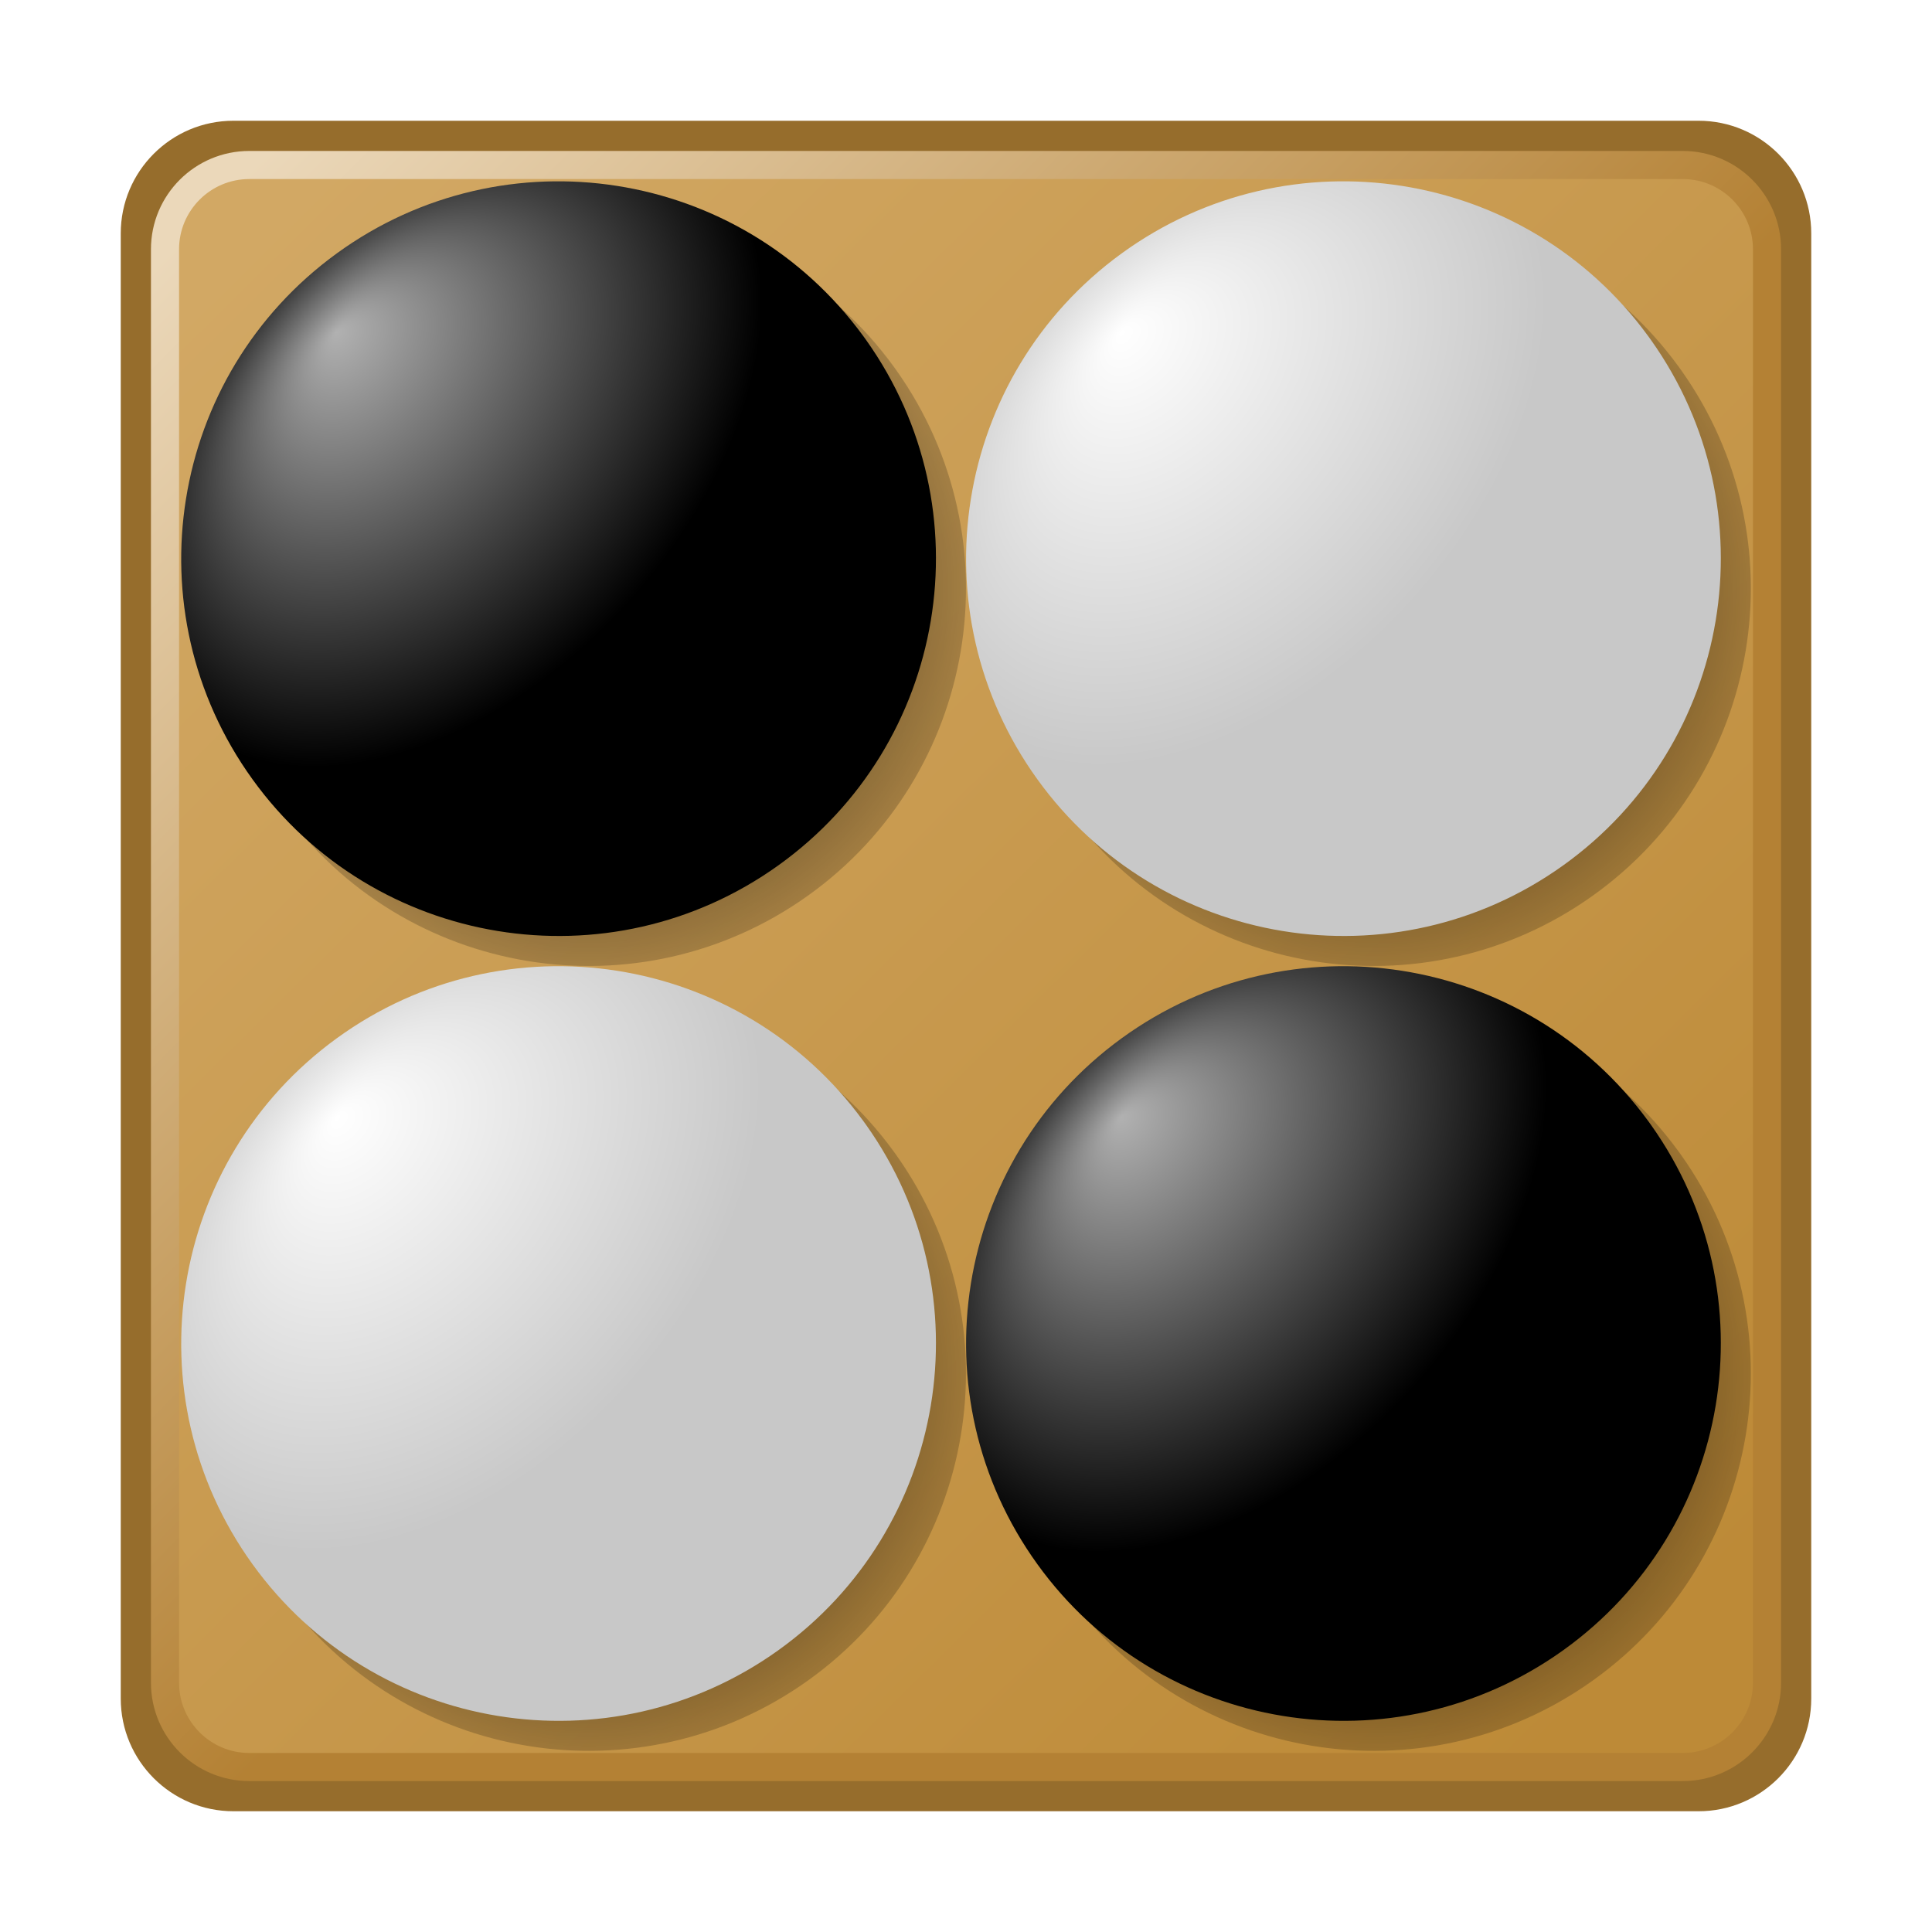
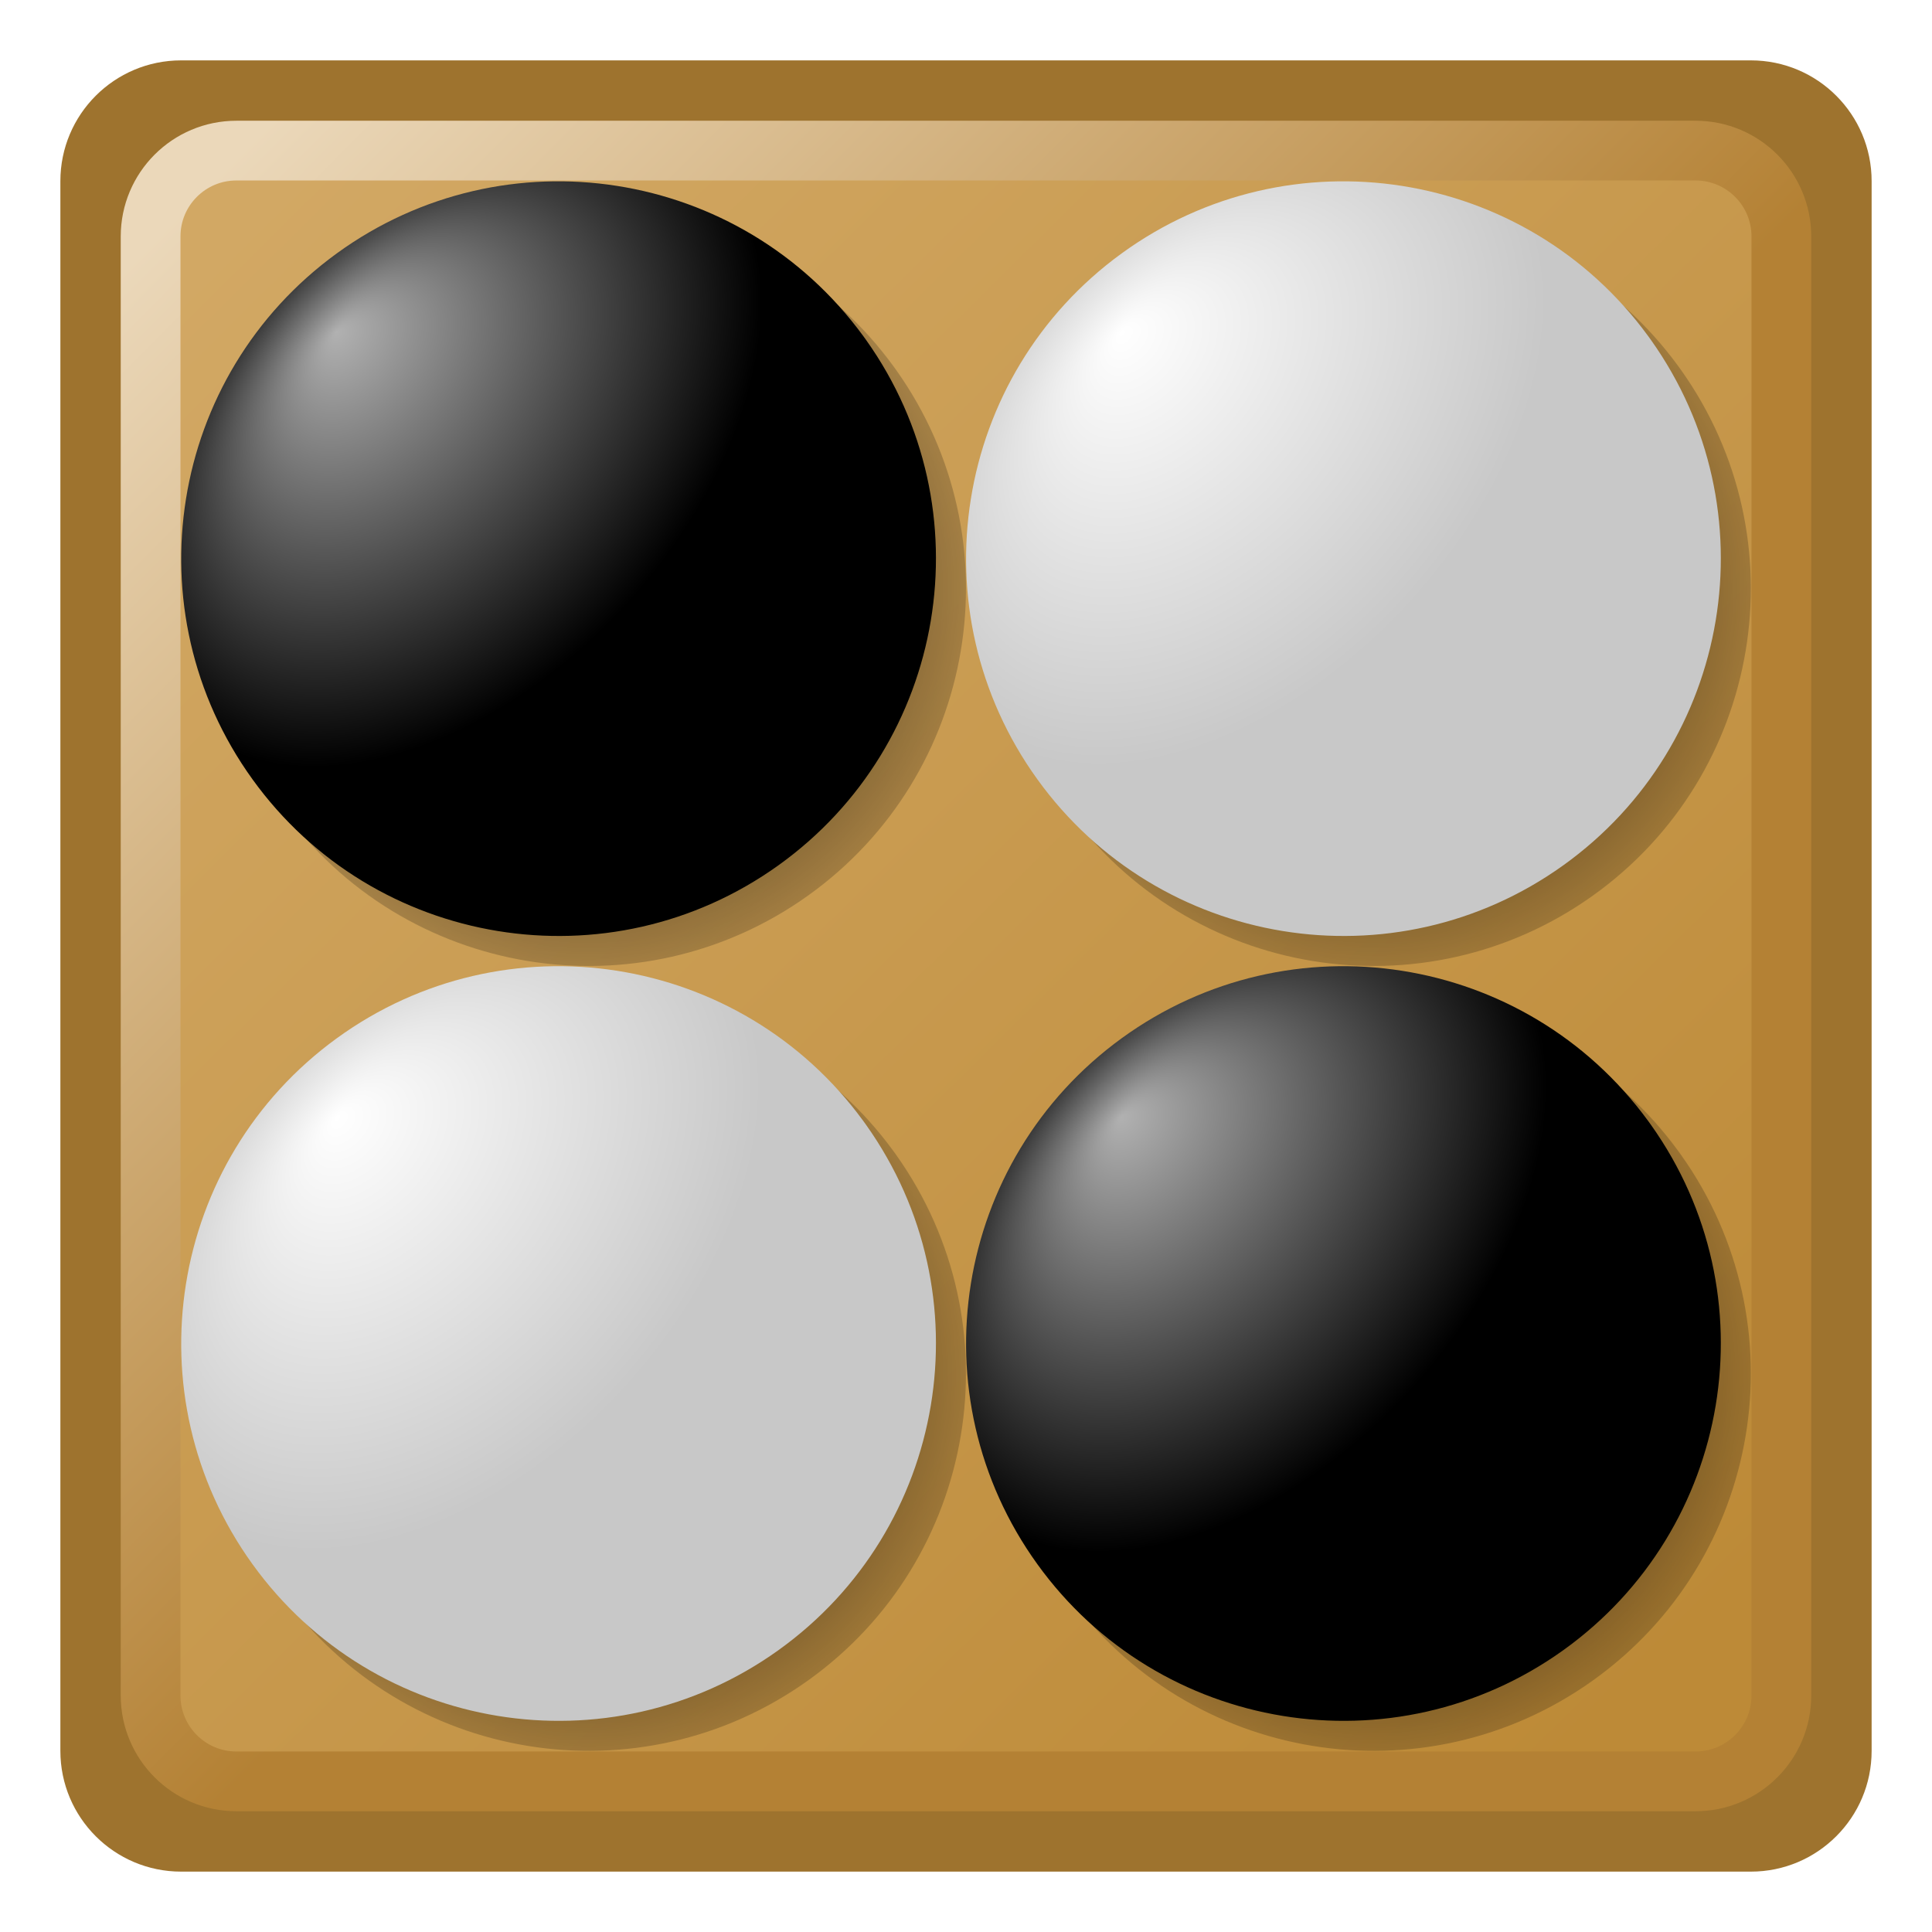
<svg xmlns="http://www.w3.org/2000/svg" xmlns:xlink="http://www.w3.org/1999/xlink" width="64px" height="64px" id="svg4743">
  <defs id="defs4745">
    <linearGradient id="linearGradient10071">
      <stop style="stop-color:black;stop-opacity:1;" offset="0" id="stop10073" />
      <stop style="stop-color:black;stop-opacity:0.196" offset="1" id="stop10075" />
    </linearGradient>
    <linearGradient id="linearGradient17872">
      <stop style="stop-color:#b48134;stop-opacity:1" offset="0" id="stop17874" />
      <stop style="stop-color:#ebd8ba;stop-opacity:1" offset="1" id="stop17876" />
    </linearGradient>
    <linearGradient id="linearGradient9478">
      <stop id="stop9480" offset="0" style="stop-color:white;stop-opacity:1" />
      <stop id="stop9482" offset="1" style="stop-color:#c8c8c8;stop-opacity:1" />
    </linearGradient>
    <linearGradient id="linearGradient9468">
      <stop style="stop-color:white;stop-opacity:1" offset="0" id="stop9470" />
      <stop style="stop-color:#c8c8c8;stop-opacity:1" offset="1" id="stop9472" />
    </linearGradient>
    <linearGradient id="linearGradient9454">
      <stop id="stop9456" offset="0" style="stop-color:#b1b1b1;stop-opacity:1" />
      <stop id="stop9458" offset="1" style="stop-color:black;stop-opacity:1" />
    </linearGradient>
    <linearGradient id="linearGradient6593">
      <stop style="stop-color:#bd8a37;stop-opacity:1" offset="0" id="stop6595" />
      <stop style="stop-color:#d2a864;stop-opacity:1" offset="1" id="stop6597" />
    </linearGradient>
-     <linearGradient xlink:href="#linearGradient6593" id="linearGradient6599" x1="57.74" y1="57.541" x2="6.139" y2="5.386" gradientUnits="userSpaceOnUse" gradientTransform="matrix(0.899999,0,0,0.9,2.560971,3.17461)" />
+     <linearGradient xlink:href="#linearGradient6593" id="linearGradient6599" x1="57.74" y1="57.541" x2="6.139" y2="5.386" gradientUnits="userSpaceOnUse" gradientTransform="matrix(0.916153,0,0,0.916154,2.032598,2.65725)" />
    <radialGradient xlink:href="#linearGradient9454" id="radialGradient8485" gradientUnits="userSpaceOnUse" gradientTransform="matrix(0.718801,-0.786564,0.503206,0.459961,-10.89396,36.39538)" cx="21.49" cy="34.776" fx="21.609" fy="28.915" r="9.457" />
    <radialGradient xlink:href="#linearGradient9454" id="radialGradient9462" gradientUnits="userSpaceOnUse" gradientTransform="matrix(0.718801,-0.786564,0.503206,0.459961,-10.89396,36.39538)" cx="21.49" cy="34.776" fx="21.609" fy="28.915" r="9.457" />
    <radialGradient xlink:href="#linearGradient9478" id="radialGradient9466" gradientUnits="userSpaceOnUse" gradientTransform="matrix(0.718801,-0.786564,0.503206,0.459961,-10.89396,36.39538)" cx="21.49" cy="34.776" fx="21.609" fy="28.915" r="9.457" />
    <radialGradient xlink:href="#linearGradient9468" id="radialGradient9476" gradientUnits="userSpaceOnUse" gradientTransform="matrix(0.718801,-0.786564,0.503206,0.459961,-10.89396,36.39538)" cx="21.49" cy="34.776" fx="21.609" fy="28.915" r="9.457" />
-     <linearGradient xlink:href="#linearGradient17872" id="linearGradient17878" x1="35.453" y1="32.483" x2="5.979" y2="3.208" gradientUnits="userSpaceOnUse" gradientTransform="matrix(0.899999,0,0,0.9,2.839552,2.765517)" />
+     <linearGradient xlink:href="#linearGradient17872" id="linearGradient17878" x1="35.453" y1="32.483" x2="5.979" y2="3.208" gradientUnits="userSpaceOnUse" gradientTransform="matrix(0.916153,0,0,0.916154,2.316179,2.240816)" />
    <radialGradient xlink:href="#linearGradient10071" id="radialGradient10077" cx="24.182" cy="44.181" fx="24.182" fy="44.181" r="9.521" gradientTransform="matrix(1,-6.468109e-7,6.467362e-7,1.000116,-2.939387e-5,-5.104008e-3)" gradientUnits="userSpaceOnUse" />
    <radialGradient xlink:href="#linearGradient10071" id="radialGradient10081" gradientUnits="userSpaceOnUse" gradientTransform="matrix(1,-6.468109e-7,6.467362e-7,1.000116,-2.939387e-5,-5.104008e-3)" cx="24.182" cy="44.181" fx="24.182" fy="44.181" r="9.521" />
    <radialGradient xlink:href="#linearGradient10071" id="radialGradient10085" gradientUnits="userSpaceOnUse" gradientTransform="matrix(1,-6.468109e-7,6.467362e-7,1.000116,-2.939387e-5,-5.104008e-3)" cx="24.182" cy="44.181" fx="24.182" fy="44.181" r="9.521" />
    <radialGradient xlink:href="#linearGradient10071" id="radialGradient10089" gradientUnits="userSpaceOnUse" gradientTransform="matrix(1,-6.468109e-7,6.467362e-7,1.000116,-2.939387e-5,-5.104008e-3)" cx="24.182" cy="44.181" fx="24.182" fy="44.181" r="9.521" />
  </defs>
  <g id="layer4" style="display:inline">
-     <rect style="fill:#966d2c;fill-opacity:1;stroke:none;stroke-width:1;stroke-linecap:round;stroke-linejoin:miter;stroke-miterlimit:4;stroke-dasharray:none;stroke-opacity:1" id="rect3684" width="56" height="56" x="4" y="4" ry="3.733" rx="3.733" />
+     <rect style="fill:#9e732e;fill-opacity:1;stroke:none;stroke-width:1;stroke-linecap:round;stroke-linejoin:miter;stroke-miterlimit:4;stroke-dasharray:none;stroke-opacity:1" id="rect3684" width="60" height="60" x="2" y="2" ry="4" rx="4" />
  </g>
  <g id="layer1" style="display:inline">
-     <rect style="opacity:1;fill:url(#linearGradient6599);fill-opacity:1;stroke:url(#linearGradient17878);stroke-width:0.931;stroke-linecap:round;stroke-linejoin:round;stroke-miterlimit:4;stroke-dasharray:none;stroke-opacity:1" id="rect5706" width="53.069" height="53.069" x="5.466" y="5.466" ry="2.793" rx="2.793" />
+     <rect style="opacity:1;fill:url(#linearGradient6599);fill-opacity:1;stroke:url(#linearGradient17878);stroke-width:1.979;stroke-linecap:round;stroke-linejoin:round;stroke-miterlimit:4;stroke-dasharray:none;stroke-opacity:1" id="rect5706" width="54.021" height="54.021" x="4.989" y="4.989" ry="2.843" rx="2.843" />
  </g>
  <g id="layer2" style="display:inline">
    <path style="fill:url(#radialGradient10077);fill-opacity:1;stroke:none;stroke-linecap:round;stroke-linejoin:round;stroke-opacity:0.498" id="path8507" d="M 31.943,38.666 A 9.522,9.522 0 1 1 31.871,38.566" transform="matrix(1.312886,0,0,1.312735,-12.24797,-38.49757)" />
    <path transform="matrix(1.312886,0,0,1.312735,13.75203,-38.49758)" d="M 31.943,38.666 A 9.522,9.522 0 1 1 31.871,38.566" id="path10079" style="fill:url(#radialGradient10081);fill-opacity:1;stroke:none;stroke-linecap:round;stroke-linejoin:round;stroke-opacity:0.498" />
    <path style="fill:url(#radialGradient10085);fill-opacity:1;stroke:none;stroke-linecap:round;stroke-linejoin:round;stroke-opacity:0.498" id="path10083" d="M 31.943,38.666 A 9.522,9.522 0 1 1 31.871,38.566" transform="matrix(1.312886,0,0,1.312734,13.75203,-12.49753)" />
    <path transform="matrix(1.312886,0,0,1.312734,-12.24797,-12.49753)" d="M 31.943,38.666 A 9.522,9.522 0 1 1 31.871,38.566" id="path10087" style="fill:url(#radialGradient10089);fill-opacity:1;stroke:none;stroke-linecap:round;stroke-linejoin:round;stroke-opacity:0.498" />
  </g>
  <g id="layer3" style="opacity:1;display:inline">
    <path transform="matrix(1.263416,0,0,1.263269,12.89704,-4.301845)" d="M 33.079,32.901 A 9.894,9.894 0 1 1 33.004,32.797" id="path8481" style="fill:url(#radialGradient8485);fill-opacity:1;stroke:none;stroke-linecap:round;stroke-linejoin:round;stroke-opacity:0.498" />
    <path style="fill:url(#radialGradient9462);fill-opacity:1;stroke:none;stroke-linecap:round;stroke-linejoin:round;stroke-opacity:0.498" id="path9460" d="M 33.079,32.901 A 9.894,9.894 0 1 1 33.004,32.797" transform="matrix(1.263416,0,0,1.263269,-13.10296,-30.30187)" />
    <path transform="matrix(1.263416,0,0,1.263269,12.89704,-30.30186)" d="M 33.079,32.901 A 9.894,9.894 0 1 1 33.004,32.797" id="path9464" style="fill:url(#radialGradient9466);fill-opacity:1;stroke:none;stroke-linecap:round;stroke-linejoin:round;stroke-opacity:0.498" />
    <path style="fill:url(#radialGradient9476);fill-opacity:1;stroke:none;stroke-linecap:round;stroke-linejoin:round;stroke-opacity:0.498" id="path9474" d="M 33.079,32.901 A 9.894,9.894 0 1 1 33.004,32.797" transform="matrix(1.263416,0,0,1.263269,-13.10296,-4.301845)" />
  </g>
</svg>
